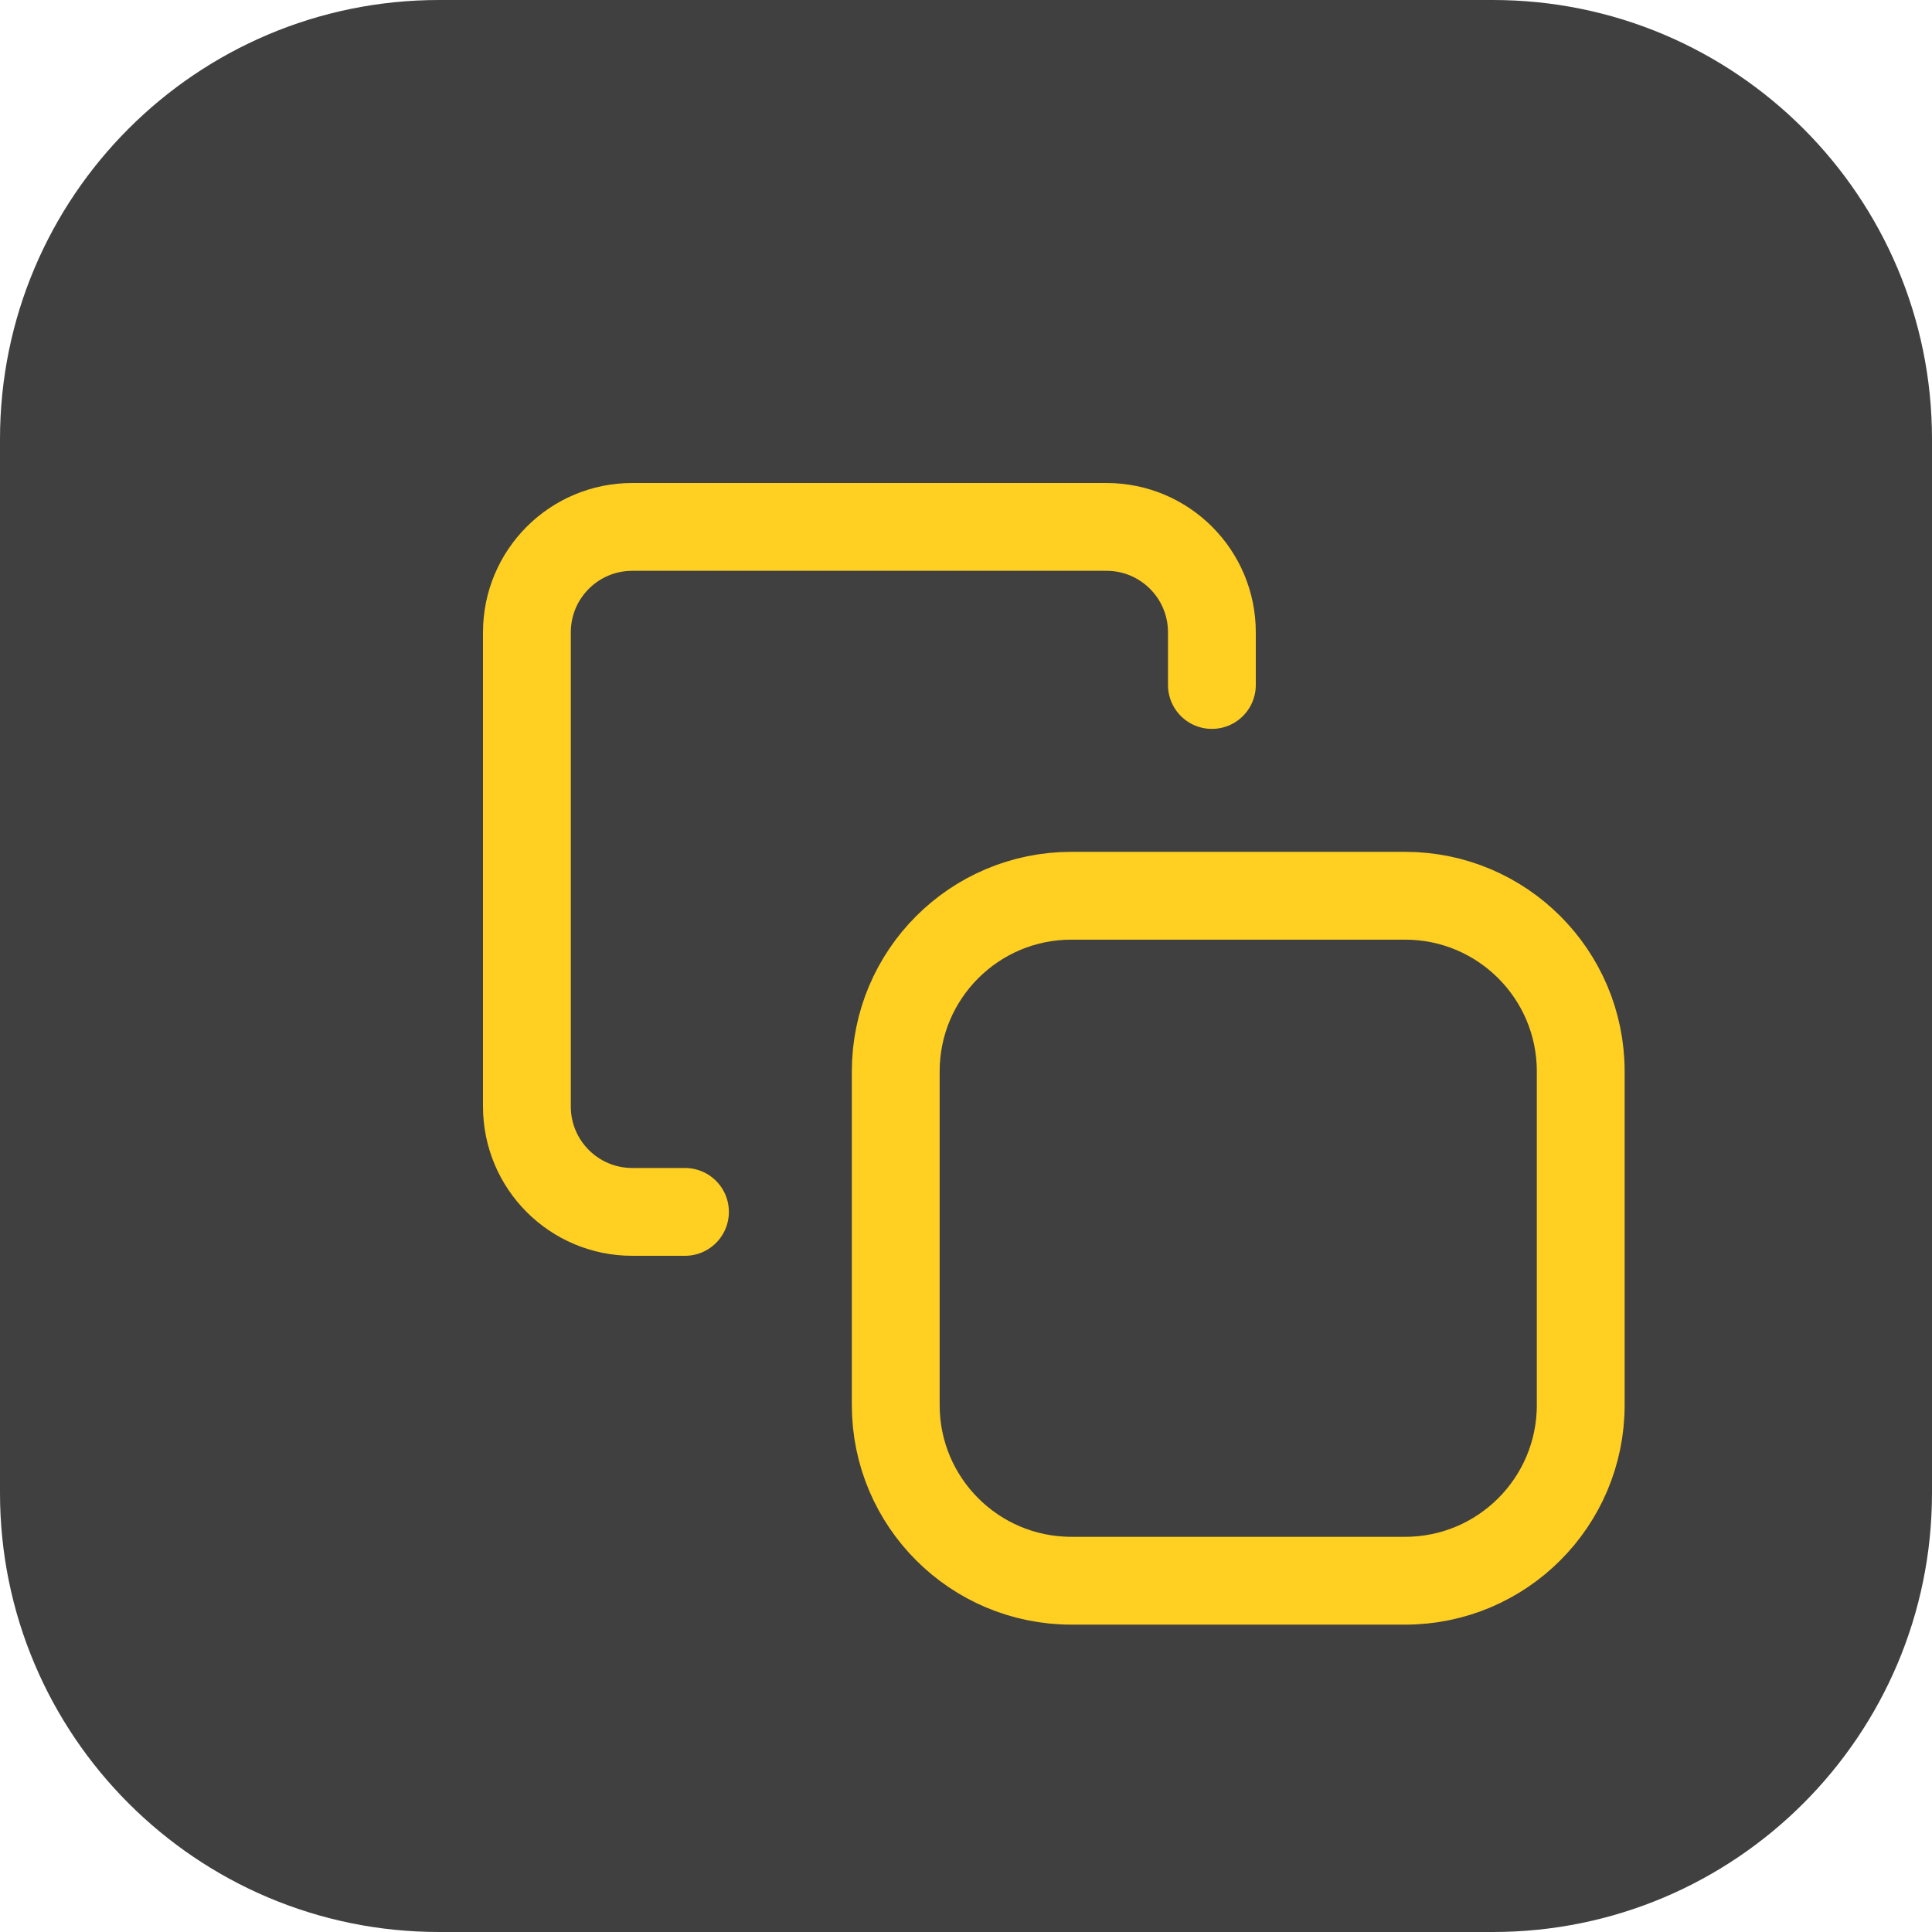
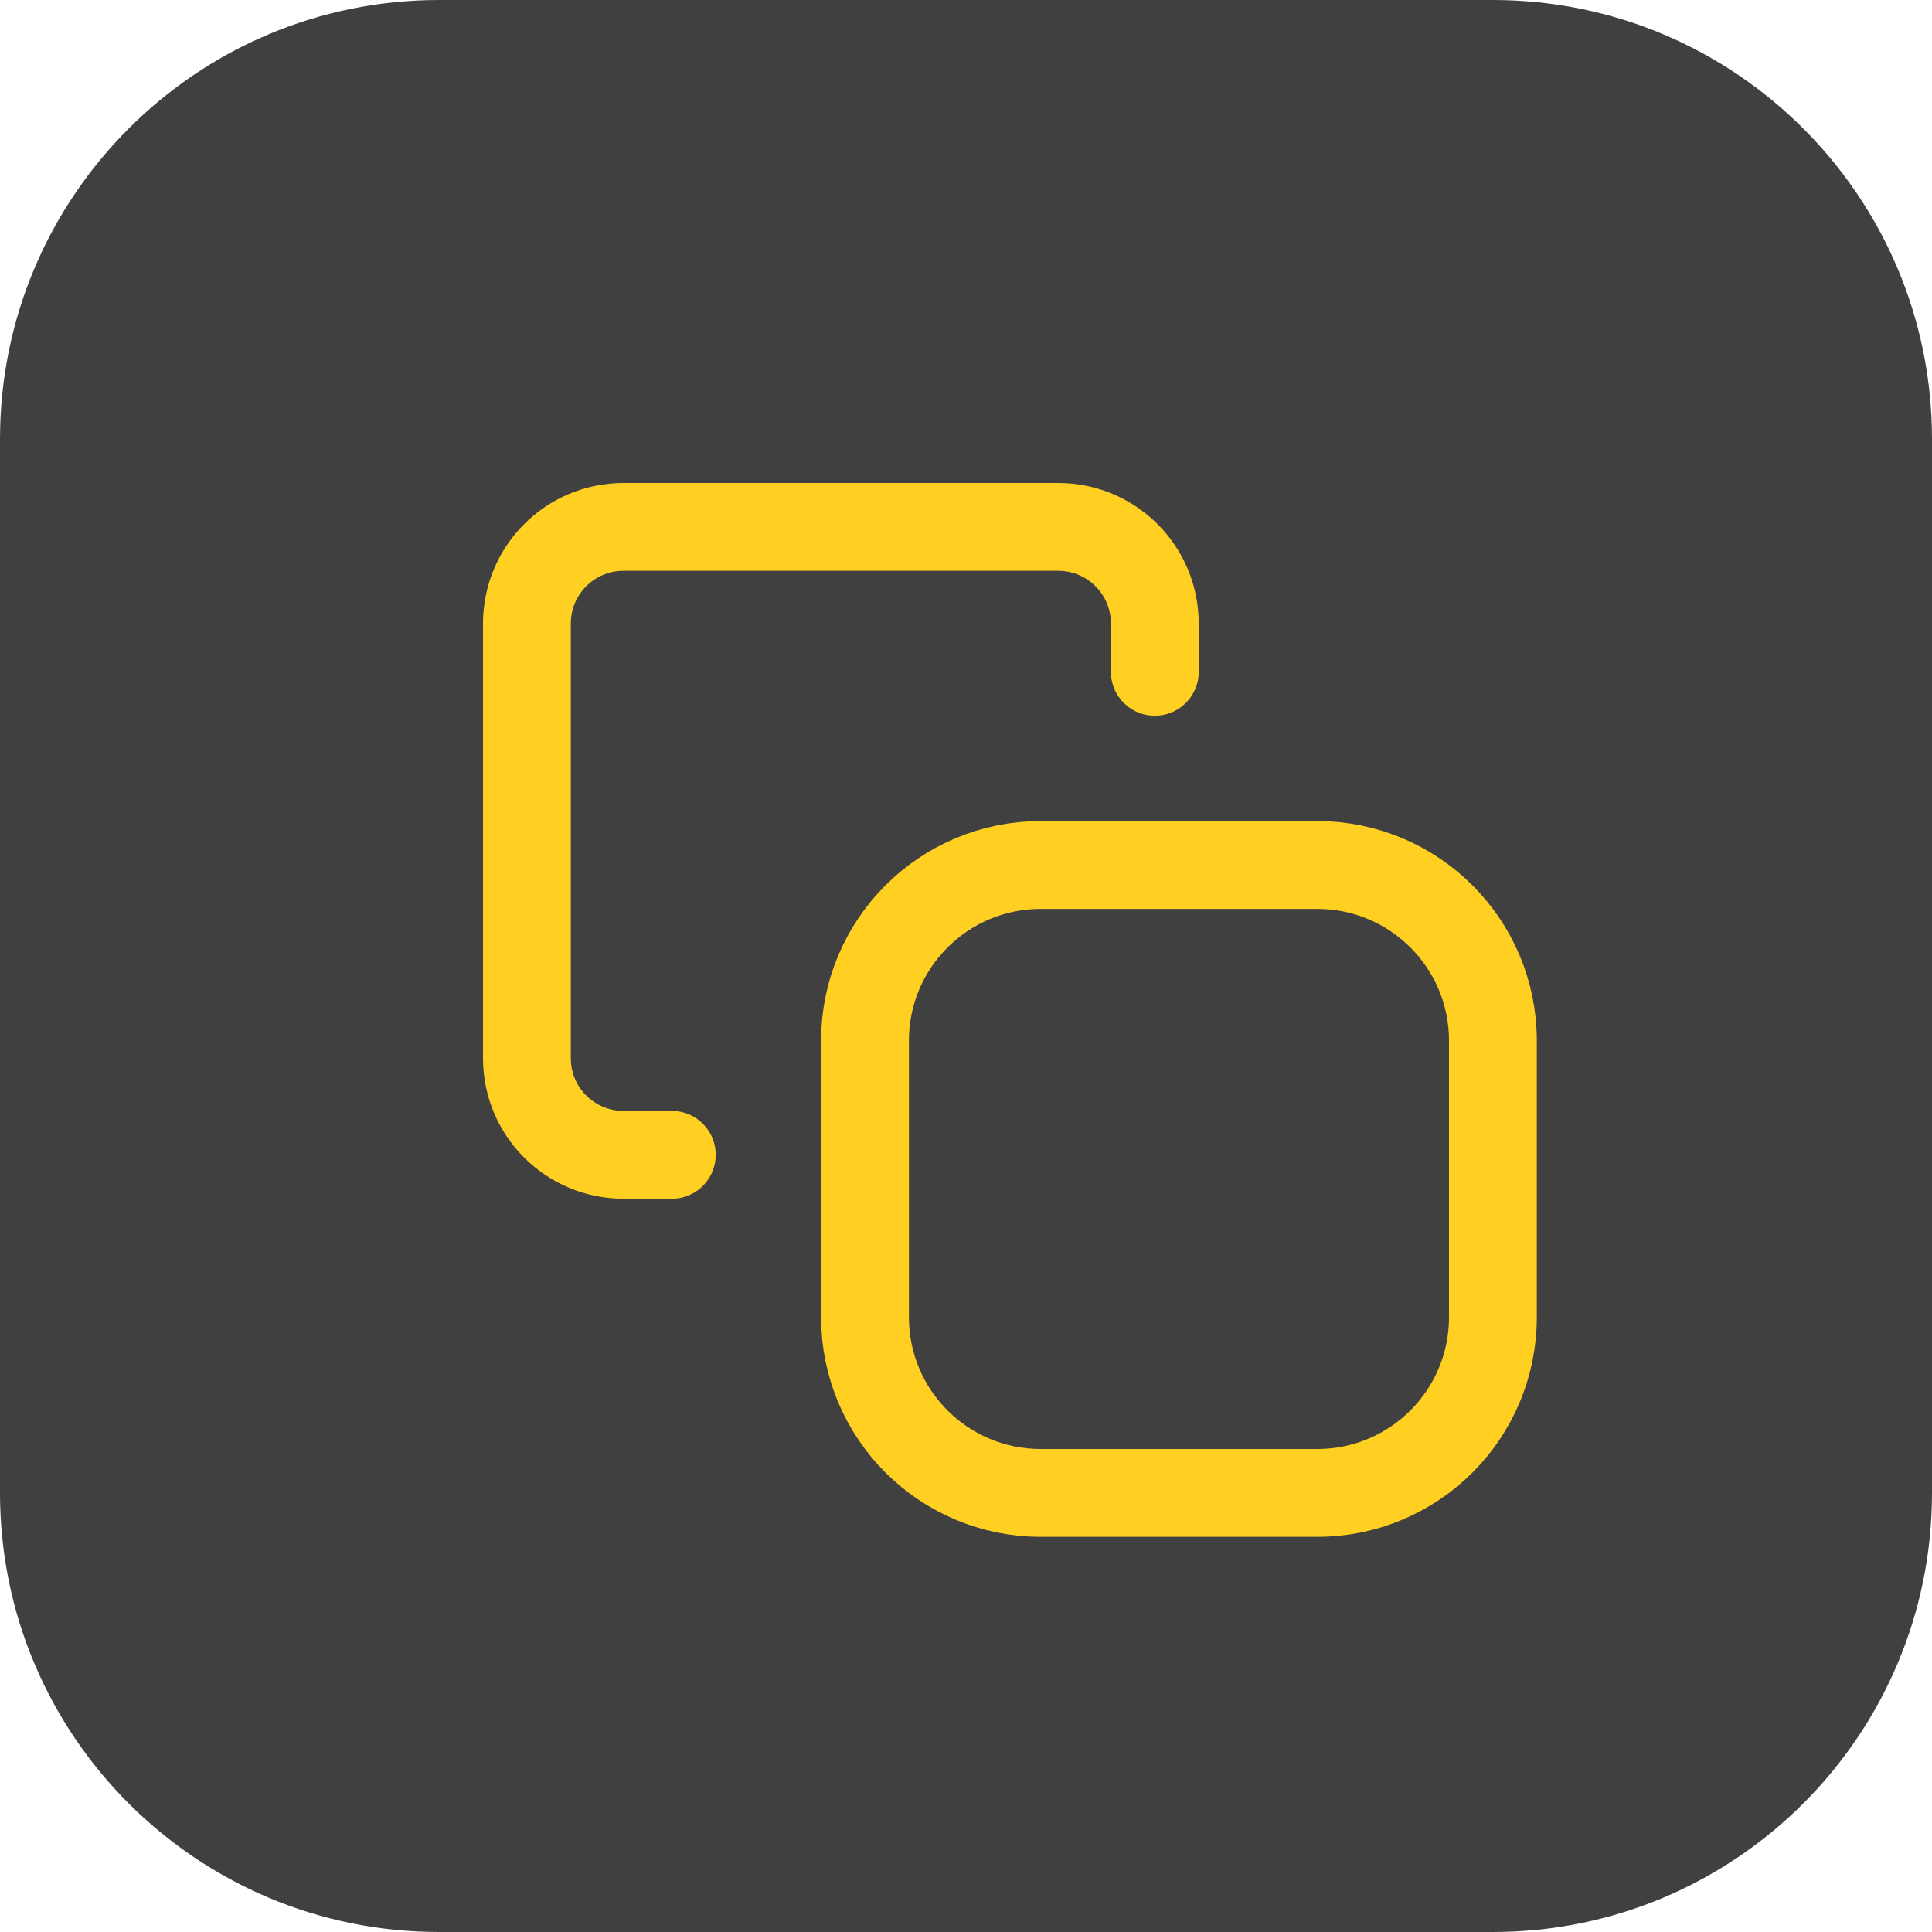
<svg xmlns="http://www.w3.org/2000/svg" width="22" height="22" viewBox="0 0 22 22" fill="none">
  <g>
    <g id="Version-copy">
      <path id="Rounded-Rectangle-copy" d="M0 17C0 19.761 2.239 22 5 22H17C19.761 22 22 19.761 22 17V5C22 2.239 19.761 0 17 0H5C2.239 0 0 2.239 0 5V17Z" fill-rule="evenodd" clip-rule="evenodd" fill="#000000" fill-opacity="0.75" />
      <g id="copy">
-         <rect id="Rectangle-path" x="10.2" y="10.2" width="7.8" height="7.8" rx="2" stroke="#FFCF22" stroke-linecap="round" stroke-linejoin="round" />
-         <path id="Shape" d="M7.8 13.8H7.2C6.537 13.8 6 13.263 6 12.6V7.2C6 6.537 6.537 6 7.2 6H12.6C13.263 6 13.8 6.537 13.8 7.2V7.8" stroke-linecap="round" stroke-linejoin="round" stroke="#FFCF22" />
+         <rect id="Rectangle-path" x="9.85" y="9.85" width="7.15" height="7.15" rx="2" stroke="#FFCF22" stroke-linecap="round" stroke-linejoin="round" />
+         <path id="Shape" d="M7.65 13.15H7.1C6.492 13.15 6 12.658 6 12.05V7.1C6 6.492 6.492 6 7.1 6H12.05C12.658 6 13.15 6.492 13.15 7.1V7.65" stroke-linecap="round" stroke-linejoin="round" stroke="#FFCF22" />
      </g>
    </g>
  </g>
</svg>
